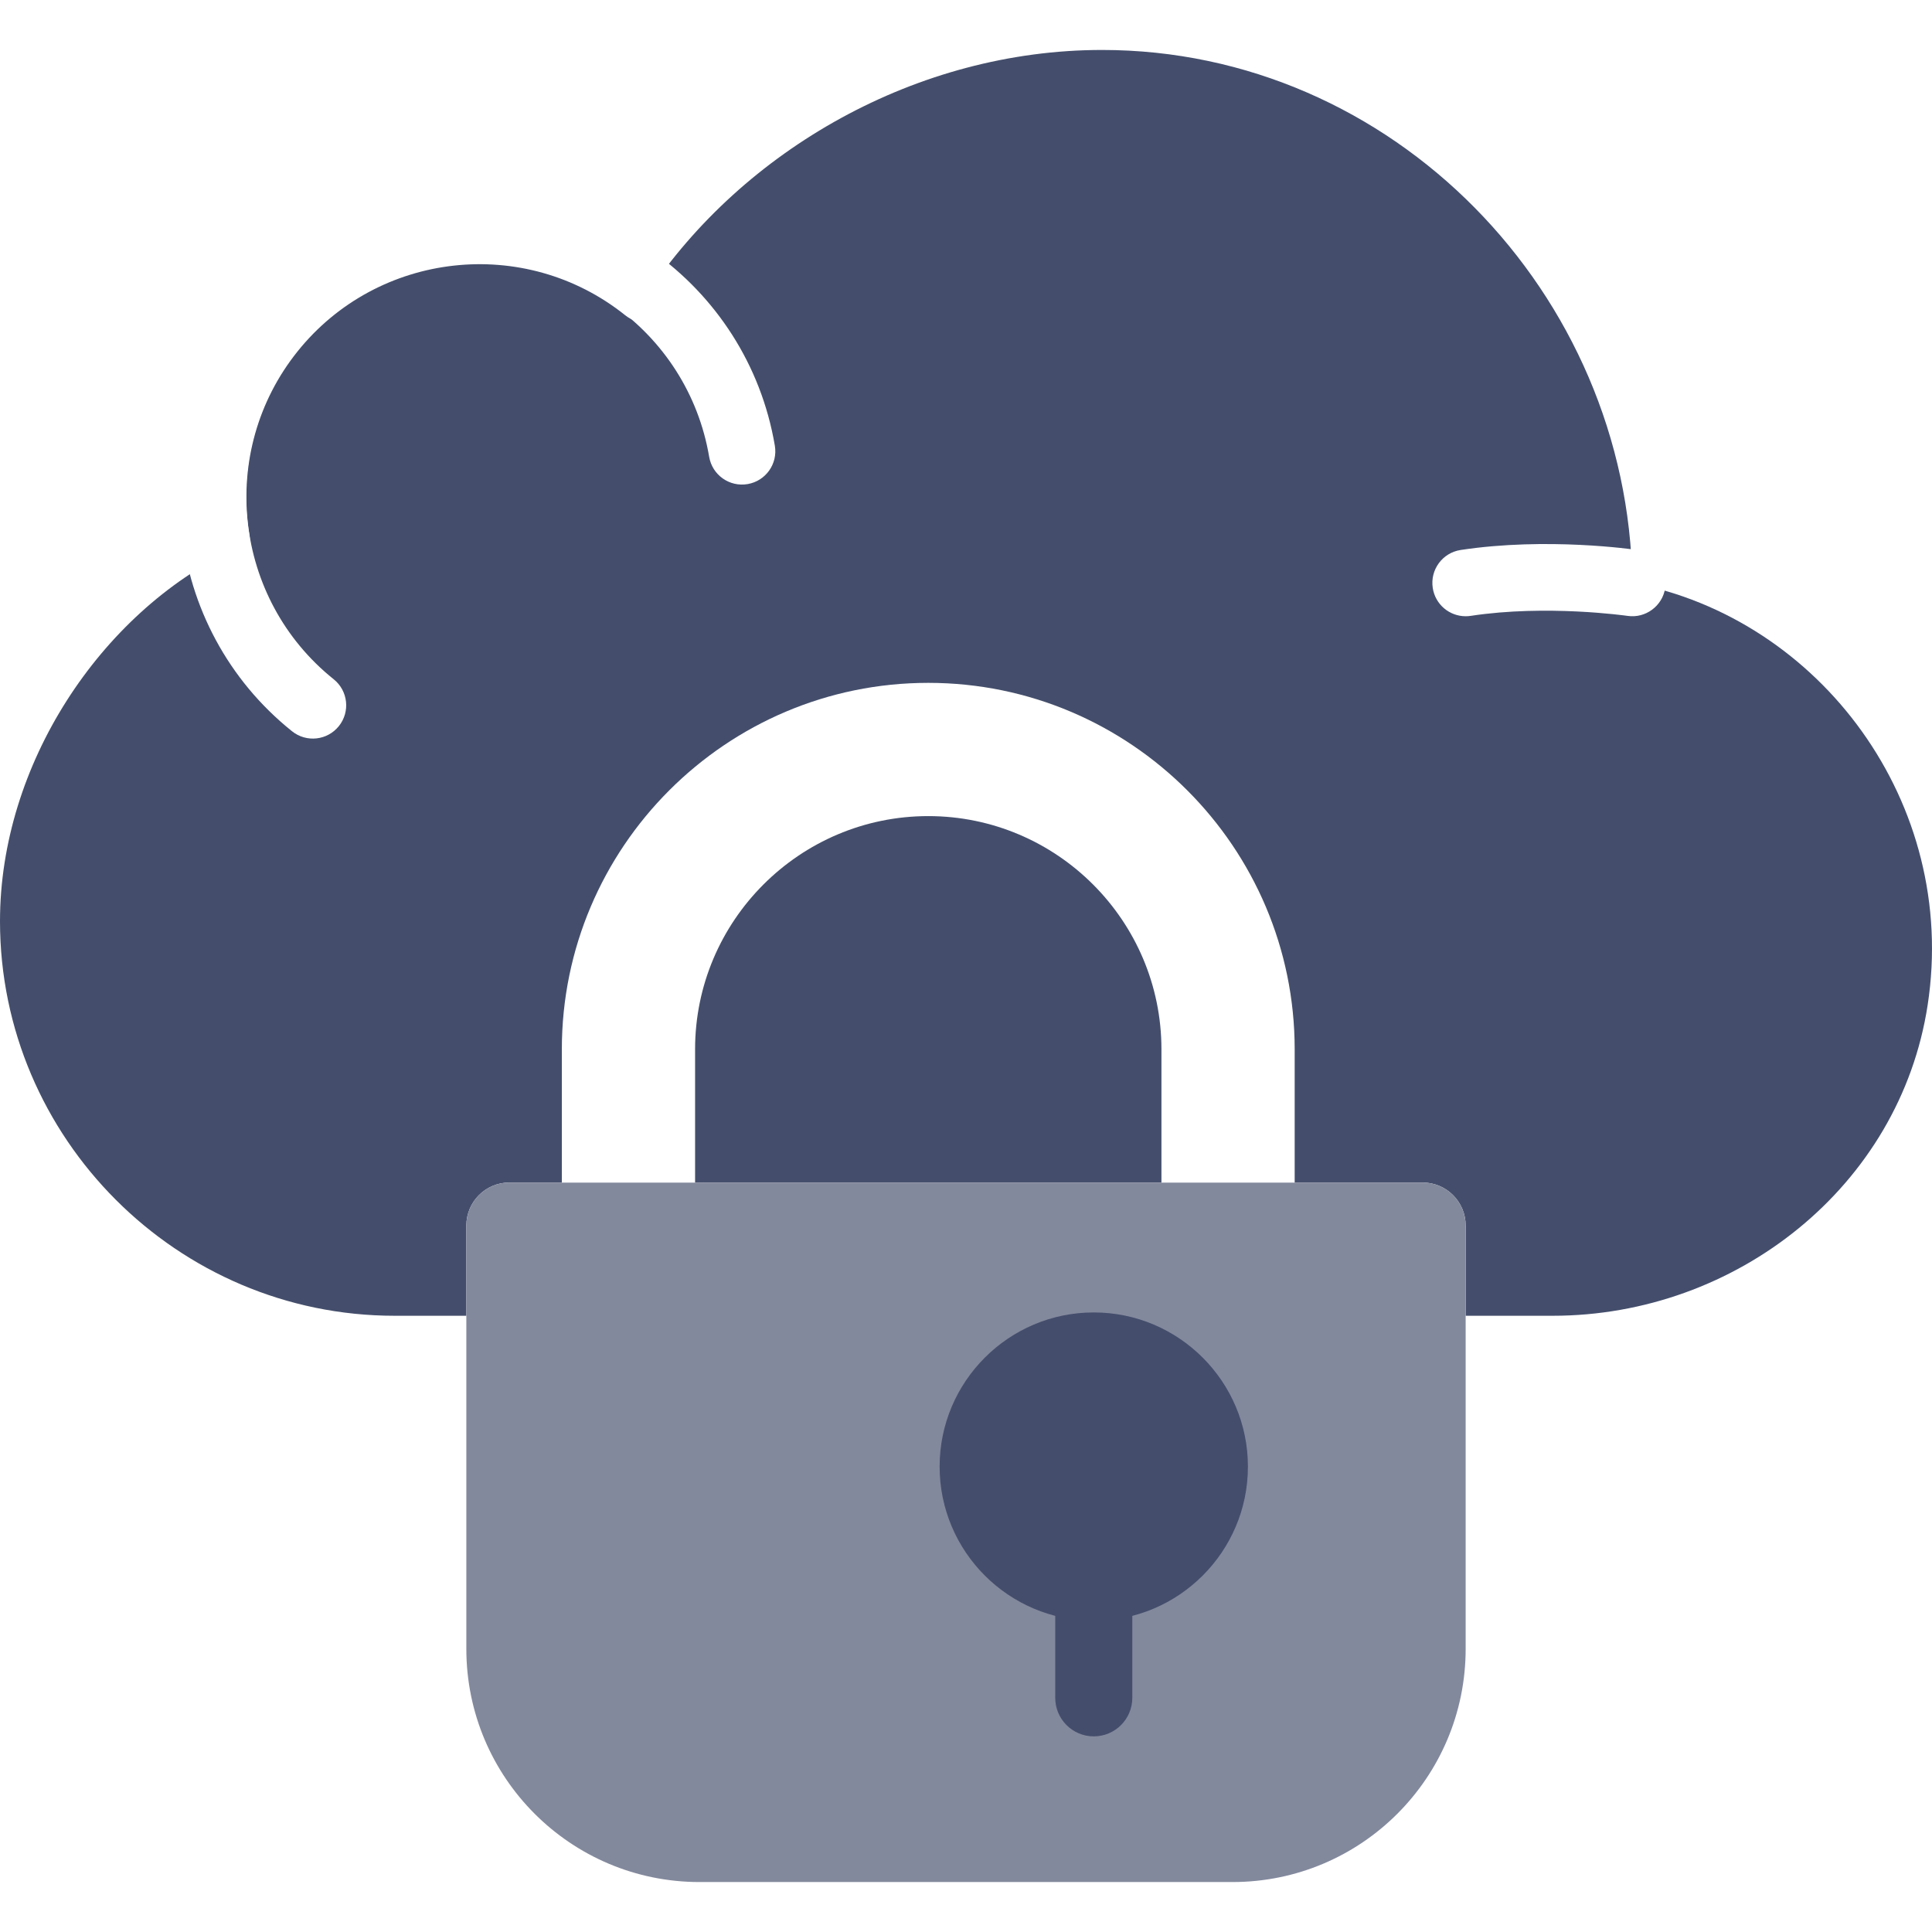
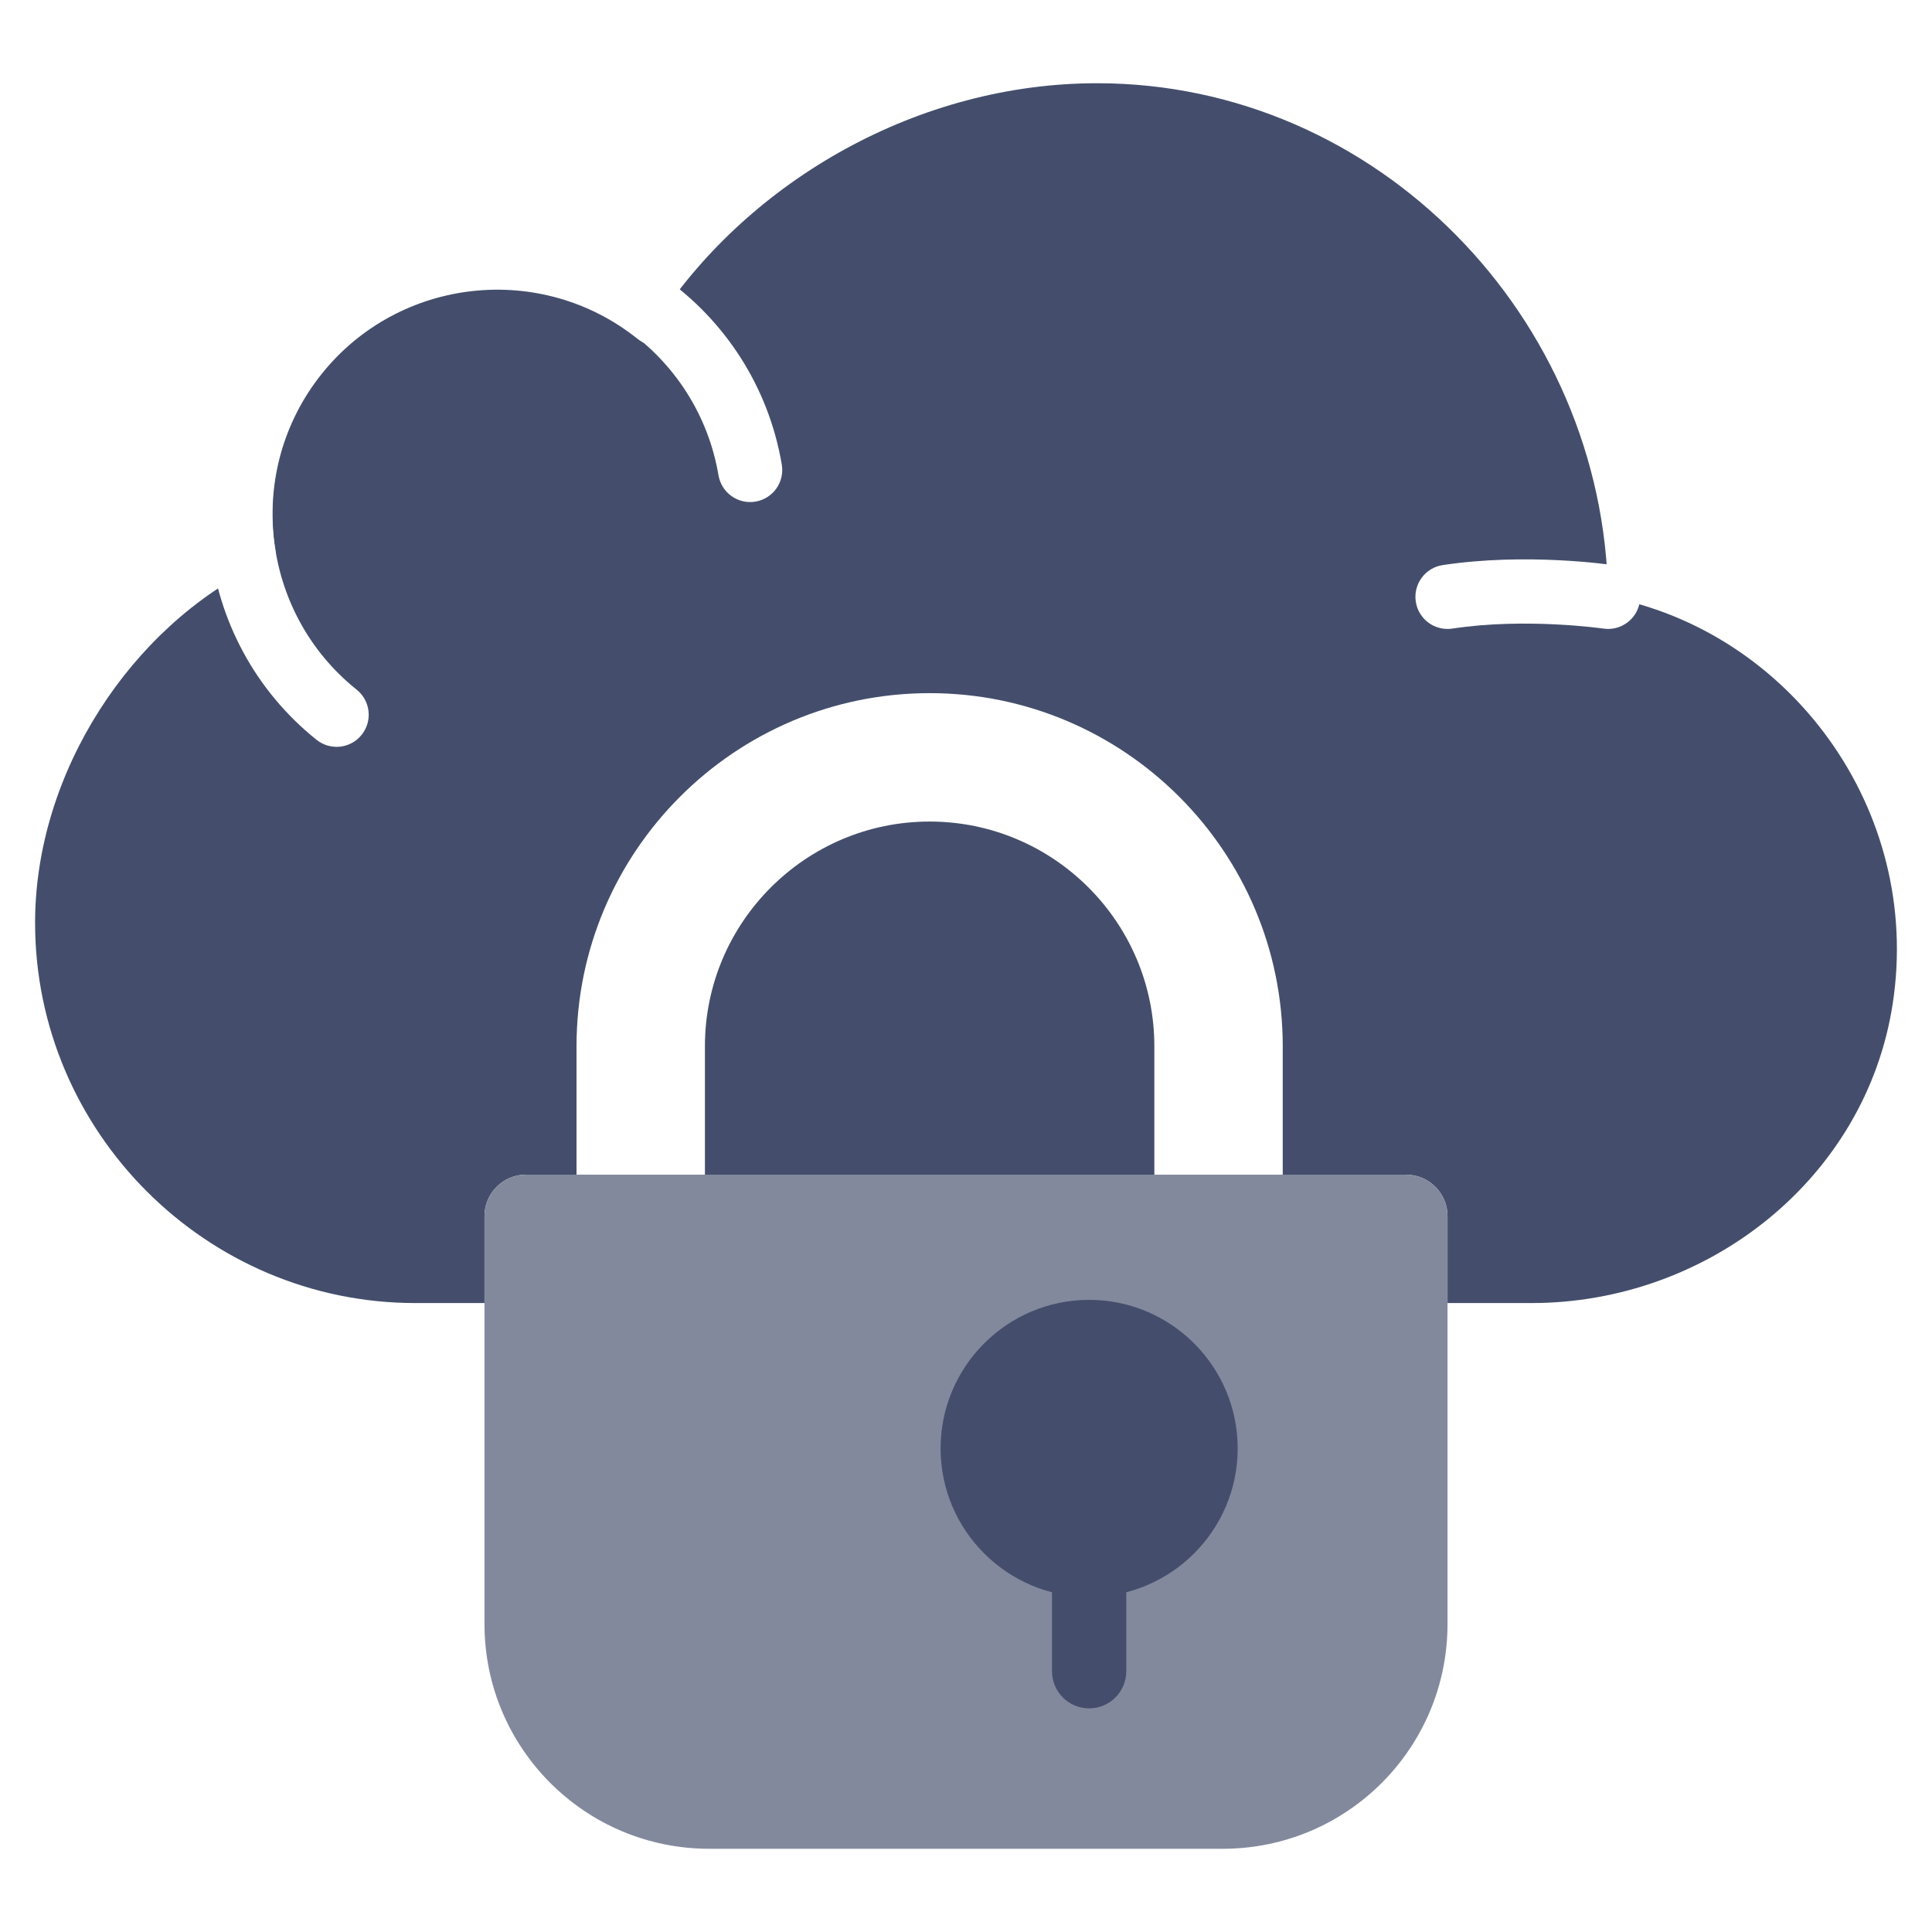
<svg xmlns="http://www.w3.org/2000/svg" viewBox="0 0 511.994 511.994">
-   <path style="fill: rgb(68, 78, 108);" d="M432.578,154.48c-1.015-76.791-63.497-141.241-140.526-141.241   c-49.073,0-95.153,26.527-120.585,64.759c-11.193-7.442-24.611-11.794-39.053-11.794c-39.009,0-70.621,31.62-70.621,70.621   c0,1.351,0.124,2.666,0.203,4.008c-0.088,1.607-0.203,3.231-0.203,4.82C26.58,162.531,0,202.652,0,244.124   c0,57.512,47.051,104.563,104.563,104.563h19.023v-23.905c0-6.303,5.102-11.405,11.396-11.405h242.026   c6.294,0,11.405,5.102,11.405,11.405v23.905h23.075c48.596,0,91.992-34.295,99.354-82.335   C519.053,212.821,482.322,163.855,432.578,154.48" />
-   <g>
+   <rect width="511.994" height="511.994" rx="60" ry="60" style="fill: rgb(255, 255, 255);" />
+   <path style="fill: rgb(68, 78, 108);" d="M 426.164 158.167 C 425.186 84.166 364.973 22.057 290.742 22.057 C 243.452 22.057 199.046 47.62 174.537 84.463 C 163.751 77.292 150.82 73.098 136.903 73.098 C 99.311 73.098 68.847 103.569 68.847 141.154 C 68.847 142.456 68.967 143.723 69.043 145.016 C 68.958 146.565 68.847 148.13 68.847 149.661 C 34.913 165.926 9.299 204.59 9.299 244.555 C 9.299 299.978 54.641 345.32 110.064 345.32 L 128.396 345.32 L 128.396 322.284 C 128.396 316.209 133.312 311.293 139.378 311.293 L 372.612 311.293 C 378.678 311.293 383.603 316.209 383.603 322.284 L 383.603 345.32 L 405.84 345.32 C 452.671 345.32 494.491 312.271 501.585 265.976 C 509.498 214.389 474.101 167.202 426.164 158.167" />
+   <g style="" transform="matrix(0.963677, 0, 0, 0.963677, 9.298576, 9.298617)">
    <path style="fill: rgb(255, 255, 255);" d="M388.401,163.307c-4.29,0-8.051-3.125-8.713-7.503c-0.733-4.82,2.578-9.322,7.397-10.055    c22.872-3.469,45.815-0.141,46.777,0c4.82,0.715,8.148,5.199,7.442,10.019c-0.706,4.829-5.244,8.166-10.019,7.442    c-0.221-0.026-21.389-3.072-41.551,0C389.293,163.281,388.843,163.307,388.401,163.307" />
    <path style="fill: rgb(255, 255, 255);" d="M 170.126 153.846 C 165.244 153.846 161.297 149.891 161.297 145.018 C 161.297 110.944 133.57 83.225 99.504 83.225 C 65.438 83.225 37.711 110.944 37.711 145.018 C 37.711 149.891 33.765 153.846 28.883 153.846 C 24.001 153.846 20.055 149.891 20.055 145.018 C 20.055 101.216 55.692 65.57 99.503 65.57 C 143.314 65.57 178.952 101.216 178.952 145.018 C 178.953 149.891 175.007 153.846 170.126 153.846" transform="matrix(0.62514, -0.780513, 0.780513, 0.62514, -48.32863, 118.7889)" />
    <path style="fill: rgb(131, 137, 157);" d="M326.617,498.756H185.376c-34.127,0-61.793-27.666-61.793-61.793V324.782   c0-6.303,5.102-11.405,11.405-11.405h242.017c6.303,0,11.405,5.102,11.405,11.405v112.181   C388.41,471.09,360.745,498.756,326.617,498.756" />
    <path style="fill: rgb(255, 255, 255);" d="M 191.729 140.72 C 186.847 140.72 182.901 136.765 182.901 131.892 C 182.901 97.818 155.174 70.099 121.108 70.099 C 87.042 70.099 59.315 97.818 59.315 131.892 C 59.315 136.765 55.369 140.72 50.487 140.72 C 45.605 140.72 41.659 136.765 41.659 131.892 C 41.659 88.09 77.296 52.444 121.107 52.444 C 164.918 52.444 200.555 88.09 200.555 131.892 C 200.556 136.765 196.61 140.72 191.729 140.72" transform="matrix(0.98592, -0.16722, 0.16722, 0.98592, -14.44526, 21.61138)" />
  </g>
-   <g transform="matrix(1.156997, 0, 0, 1.156997, -6.328358, -65.83994)" style="">
+   <g transform="matrix(1.114971, 0, 0, 1.114971, 3.200084, -54.14981)" style="">
    <path style="fill: rgb(68, 78, 108);" d="M255.996,454.618c-4.882,0-8.828-3.955-8.828-8.828v-26.483c0-4.873,3.946-8.828,8.828-8.828    c4.882,0,8.828,3.955,8.828,8.828v26.483C264.824,450.663,260.878,454.618,255.996,454.618" />
    <path style="fill: rgb(68, 78, 108);" d="M 255.996 375.169 C 246.259 375.169 238.341 383.087 238.341 392.824 C 238.341 402.561 246.259 410.479 255.996 410.479 C 265.733 410.479 273.651 402.561 273.651 392.824 C 273.652 383.088 265.733 375.169 255.996 375.169" />
    <path style="fill: rgb(68, 78, 108);" d="M 255.996 428.135 C 236.522 428.135 220.686 412.298 220.686 392.825 C 220.686 373.352 236.523 357.515 255.996 357.515 C 275.469 357.515 291.306 373.352 291.306 392.825 C 291.306 412.298 275.47 428.135 255.996 428.135" />
  </g>
-   <path style="fill: rgb(255, 255, 255);" d="M 343.1 313.376 L 307.79 313.376 L 307.79 278.066 C 307.79 244 280.063 216.273 245.997 216.273 C 211.931 216.273 184.203 244 184.203 278.066 L 184.203 313.376 L 148.893 313.376 L 148.893 278.066 C 148.893 224.527 192.457 180.963 245.996 180.963 C 299.535 180.963 343.099 224.527 343.099 278.066 L 343.099 313.376 L 343.1 313.376 Z" />
+   <path style="fill: rgb(255, 255, 255);" d="M 339.936 311.292 L 305.909 311.292 L 305.909 277.264 C 305.909 244.436 279.189 217.716 246.36 217.716 C 213.532 217.716 186.811 244.436 186.811 277.264 L 186.811 311.292 L 152.783 311.292 L 152.783 277.264 C 152.783 225.67 194.765 183.688 246.359 183.688 C 297.954 183.688 339.935 225.67 339.935 277.264 L 339.935 311.292 L 339.936 311.292 Z" />
</svg>
